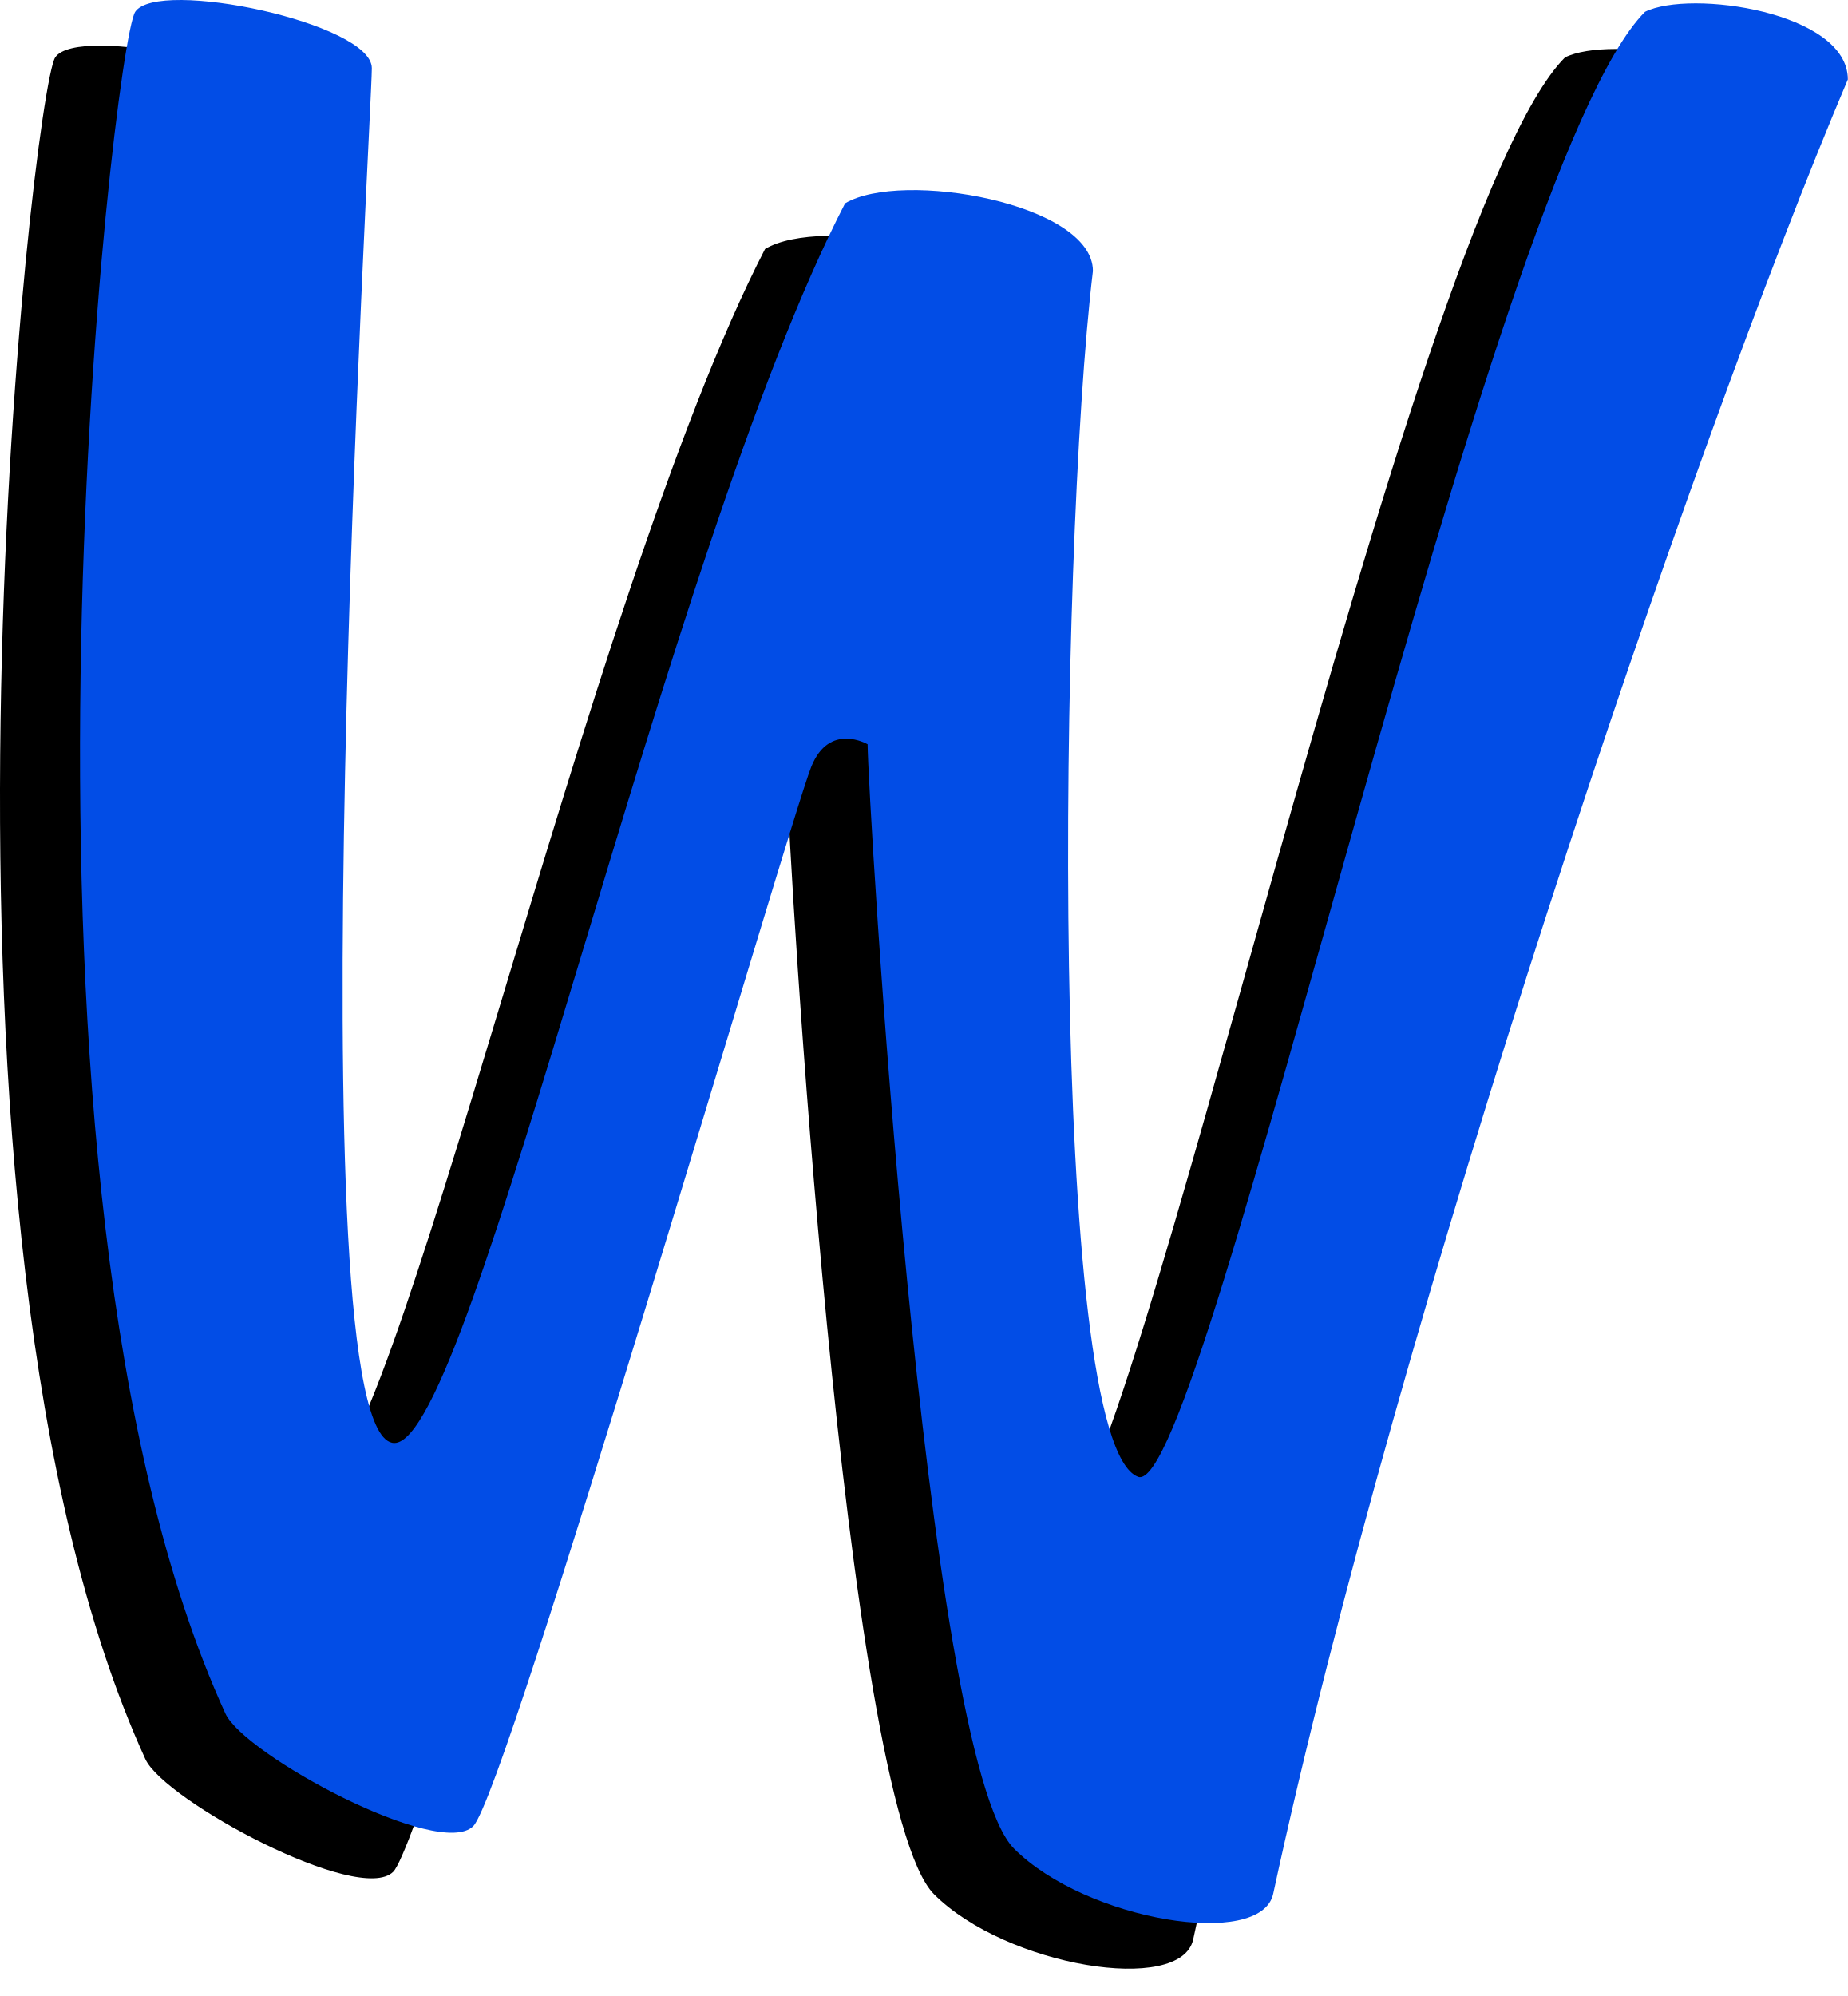
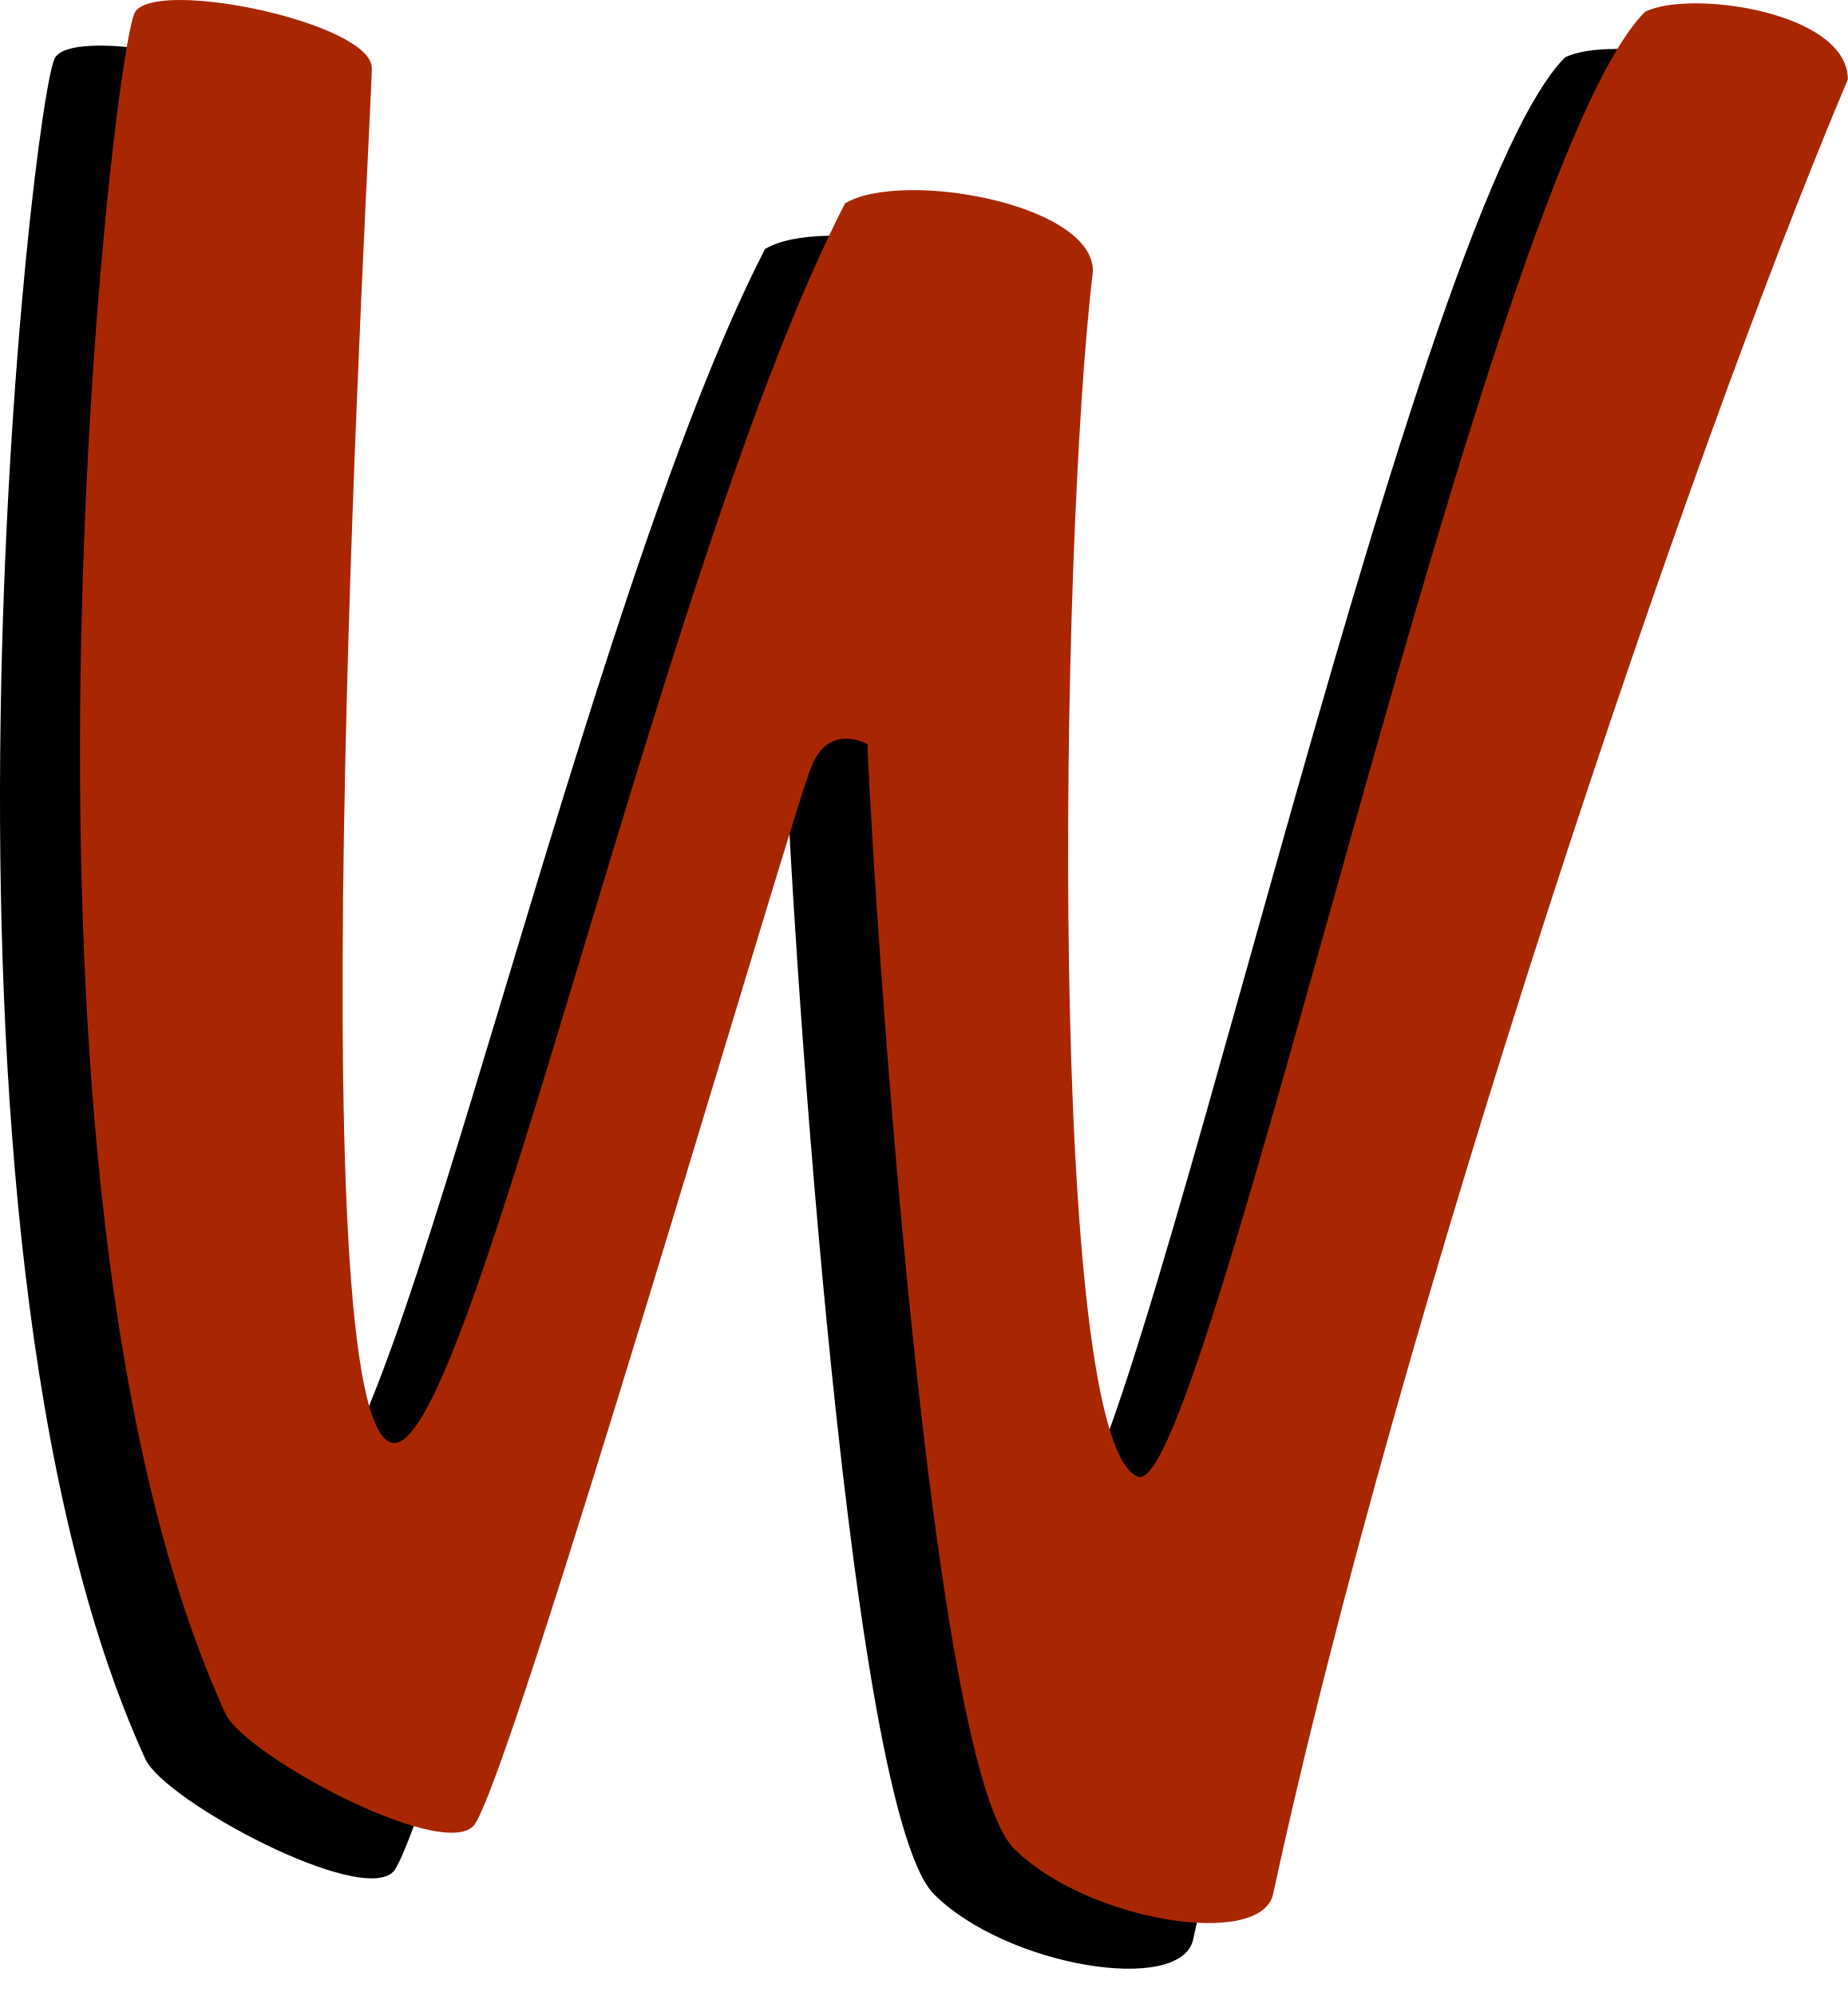
<svg xmlns="http://www.w3.org/2000/svg" width="50" height="54" viewBox="0 0 50 54" fill="none">
  <path d="M3.933 47.59C-2.653 33.2 0.884 2.468 1.494 1.553C2.103 0.639 7.896 1.858 7.896 3.078C7.896 4.297 5.762 40.273 8.506 40.273C10.64 40.273 15.823 16.188 20.701 6.736C22.225 5.822 27.408 6.736 27.408 8.566C26.494 16.188 26.189 40.273 28.628 41.188C30.457 41.873 38.079 5.822 42.347 1.553C43.567 0.944 47.835 1.553 47.835 3.383C43.567 13.444 35.64 36.919 32.286 52.468C31.96 53.979 27.225 53.2 25.274 51.248C22.835 48.809 21.311 22.59 21.311 21.37C21.311 21.37 20.274 20.761 19.786 21.98C19.177 23.505 11.555 49.724 10.64 50.639C9.725 51.553 4.441 48.708 3.933 47.59Z" fill="black" />
-   <path d="M6.098 46.356C-0.488 31.966 3.049 1.234 3.659 0.319C4.268 -0.595 10.061 0.624 10.061 1.844C10.061 3.063 7.927 39.039 10.671 39.039C12.805 39.039 17.988 14.954 22.866 5.502C24.39 4.588 29.573 5.502 29.573 7.332C28.659 14.954 28.354 39.039 30.793 39.953C32.622 40.639 40.244 4.588 44.512 0.319C45.732 -0.29 50 0.319 50 2.149C45.732 12.21 37.805 35.685 34.451 51.234C34.125 52.745 29.39 51.966 27.439 50.014C25 47.575 23.476 21.356 23.476 20.136C23.476 20.136 22.439 19.527 21.951 20.746C21.341 22.271 13.72 48.49 12.805 49.405C11.89 50.319 6.606 47.474 6.098 46.356Z" fill="#024DE6" />
+   <path d="M6.098 46.356C-0.488 31.966 3.049 1.234 3.659 0.319C4.268 -0.595 10.061 0.624 10.061 1.844C10.061 3.063 7.927 39.039 10.671 39.039C12.805 39.039 17.988 14.954 22.866 5.502C24.39 4.588 29.573 5.502 29.573 7.332C28.659 14.954 28.354 39.039 30.793 39.953C32.622 40.639 40.244 4.588 44.512 0.319C45.732 -0.29 50 0.319 50 2.149C45.732 12.21 37.805 35.685 34.451 51.234C34.125 52.745 29.39 51.966 27.439 50.014C25 47.575 23.476 21.356 23.476 20.136C23.476 20.136 22.439 19.527 21.951 20.746C21.341 22.271 13.72 48.49 12.805 49.405C11.89 50.319 6.606 47.474 6.098 46.356Z" fill="#a92700" />
</svg>
